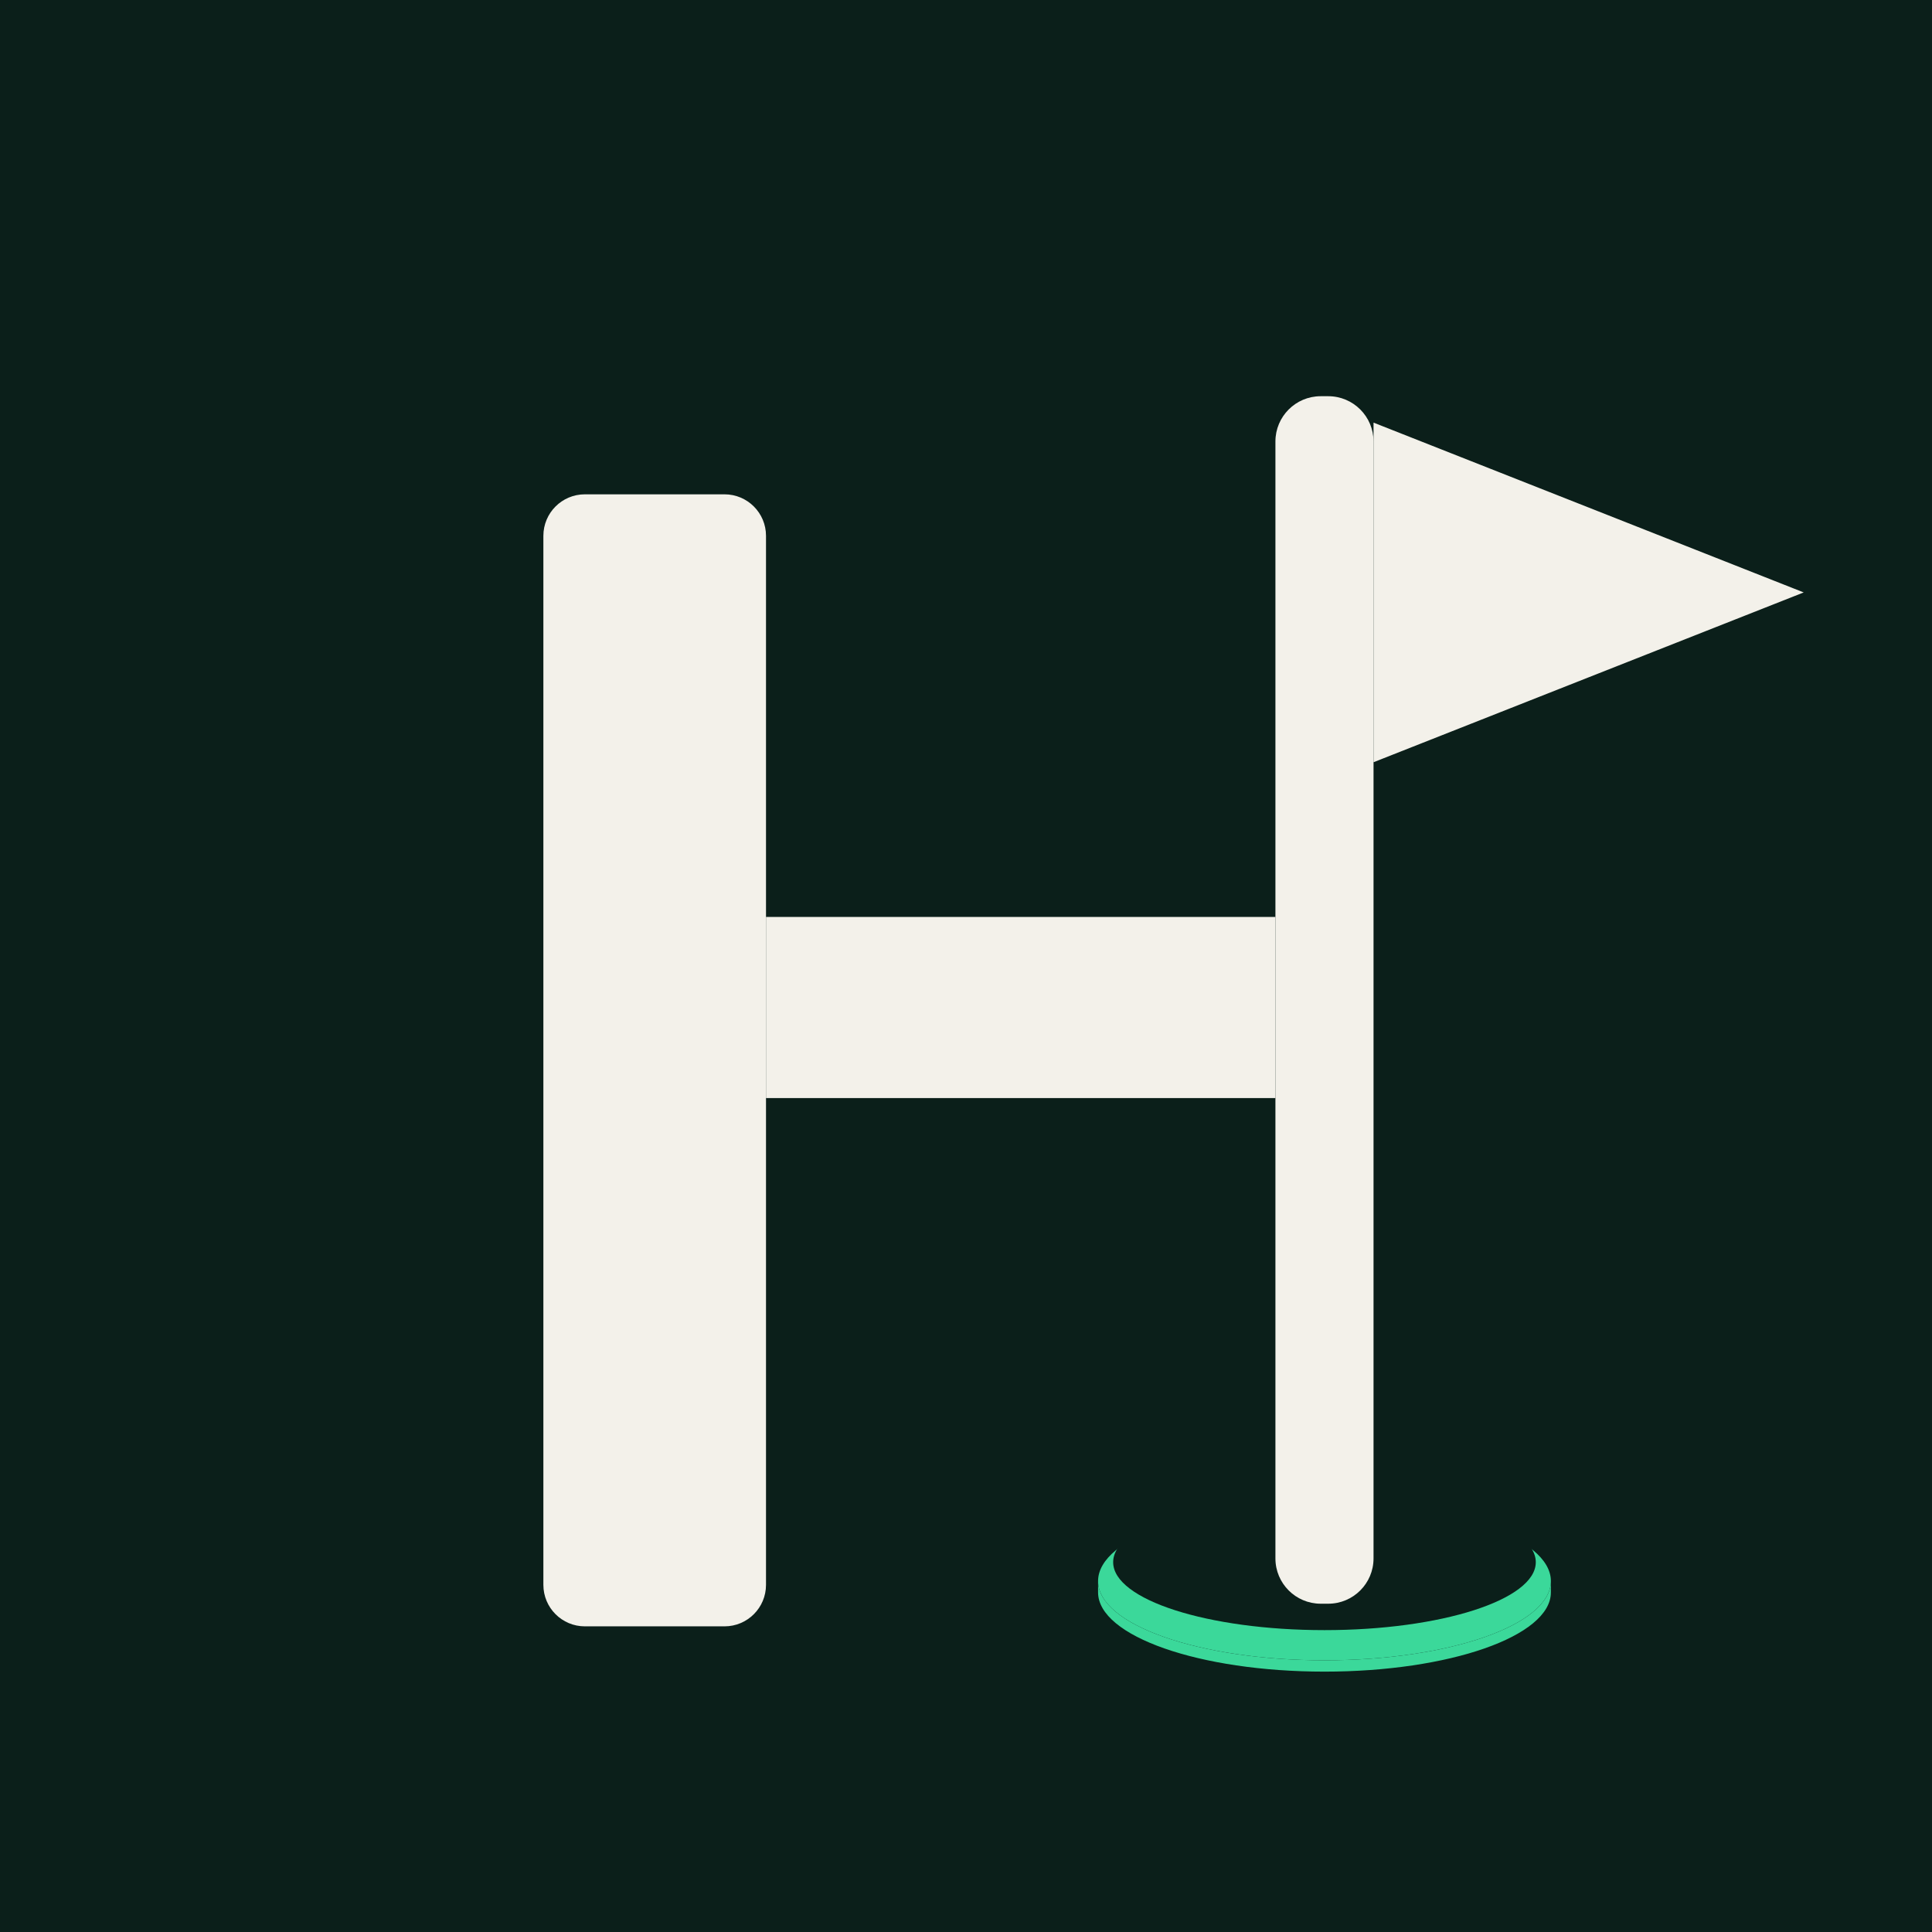
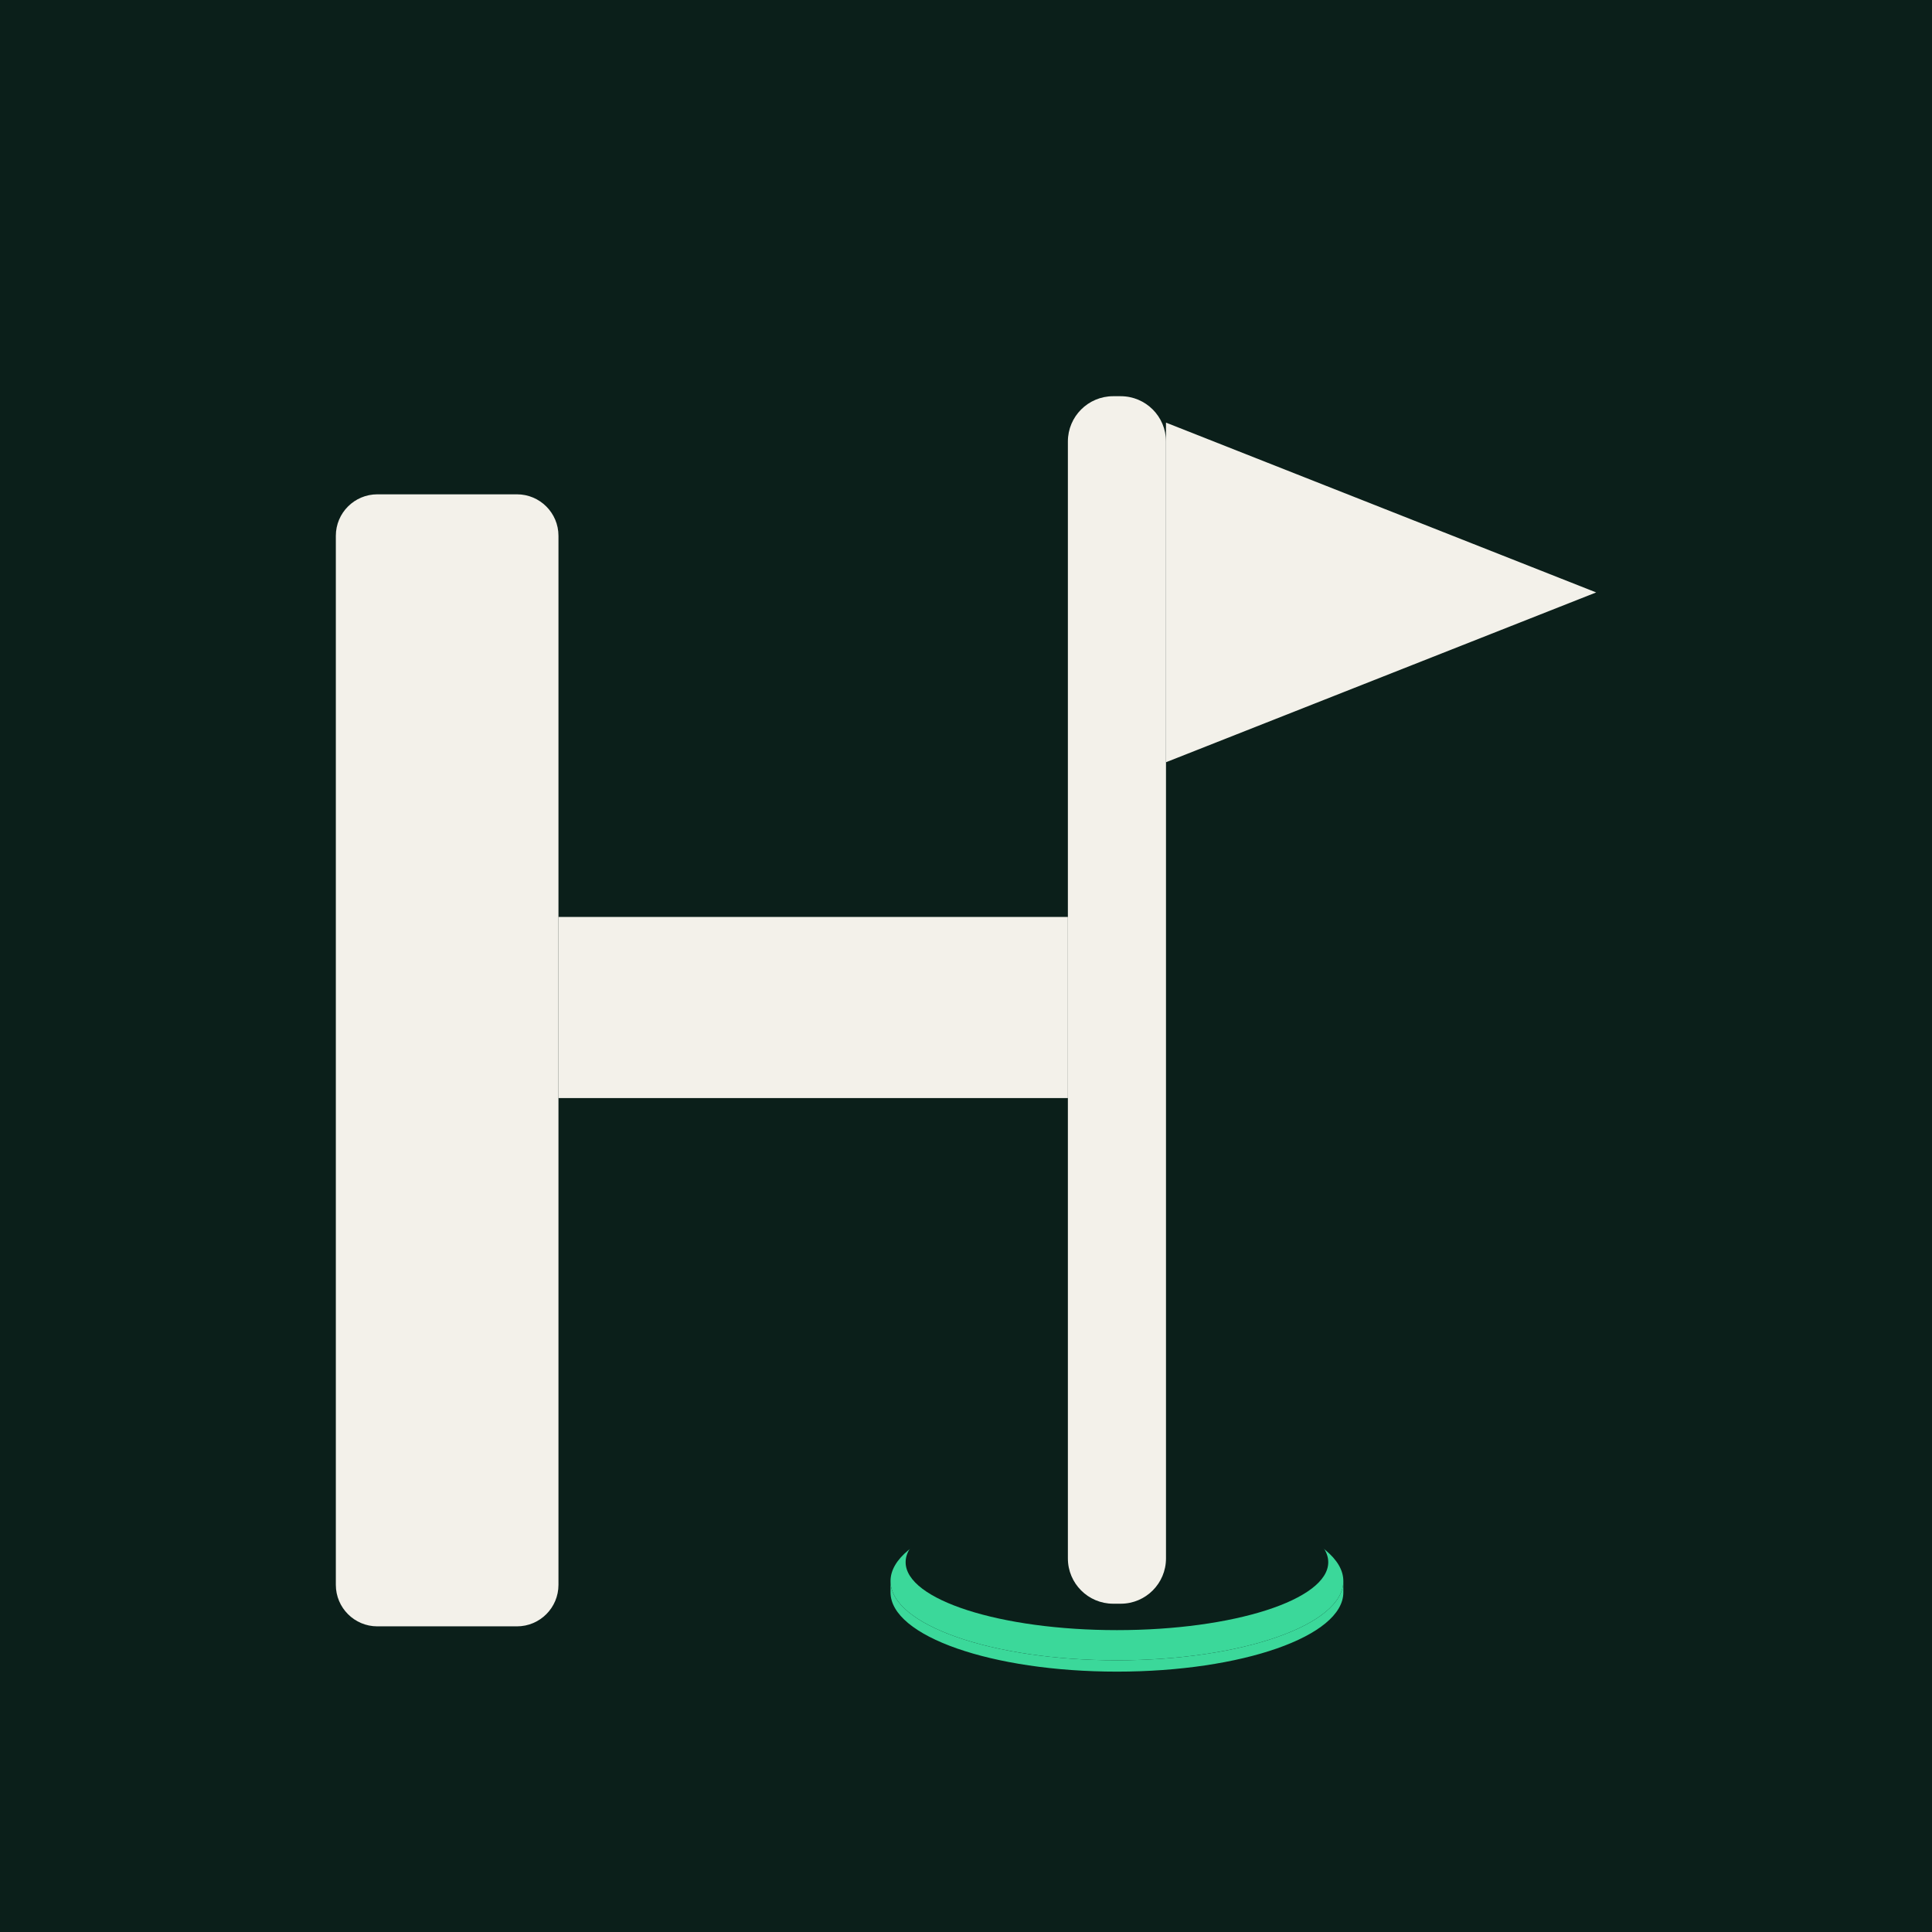
<svg xmlns="http://www.w3.org/2000/svg" width="1024" height="1024" viewBox="0 0 1024 1024">
  <rect x="0" y="0" width="1024" height="1024" fill="#0B1F1A" />
-   <ellipse cx="702" cy="838" rx="120" ry="42" fill="#3BD89A" />
-   <ellipse cx="702" cy="828" rx="112" ry="36" fill="#0B1F1A" />
-   <rect x="288" y="262" width="118" height="600" rx="22" fill="#F3F1EA" />
-   <rect x="676" y="210" width="52" height="640" rx="24" fill="#F3F1EA" />
-   <rect x="406" y="486" width="270" height="96" fill="#F3F1EA" />
-   <path d="M582 838 A120 42 0 0 0 822 838 L822 844 A120 42 0 0 1 582 844 Z" fill="#3BD89A" />
-   <path d="M728 224 L956 314 L728 404 Z" fill="#F3F1EA" />
+   <g transform="translate(-110, 0)">
+     <ellipse cx="702" cy="838" rx="120" ry="42" fill="#3BD89A" />
+     <ellipse cx="702" cy="828" rx="112" ry="36" fill="#0B1F1A" />
+     <rect x="288" y="262" width="118" height="600" rx="22" fill="#F3F1EA" />
+     <rect x="676" y="210" width="52" height="640" rx="24" fill="#F3F1EA" />
+     <rect x="406" y="486" width="270" height="96" fill="#F3F1EA" />
+     <path d="M582 838 A120 42 0 0 0 822 838 L822 844 A120 42 0 0 1 582 844 Z" fill="#3BD89A" />
+     <path d="M728 224 L956 314 L728 404 Z" fill="#F3F1EA" />
+   </g>
</svg>
